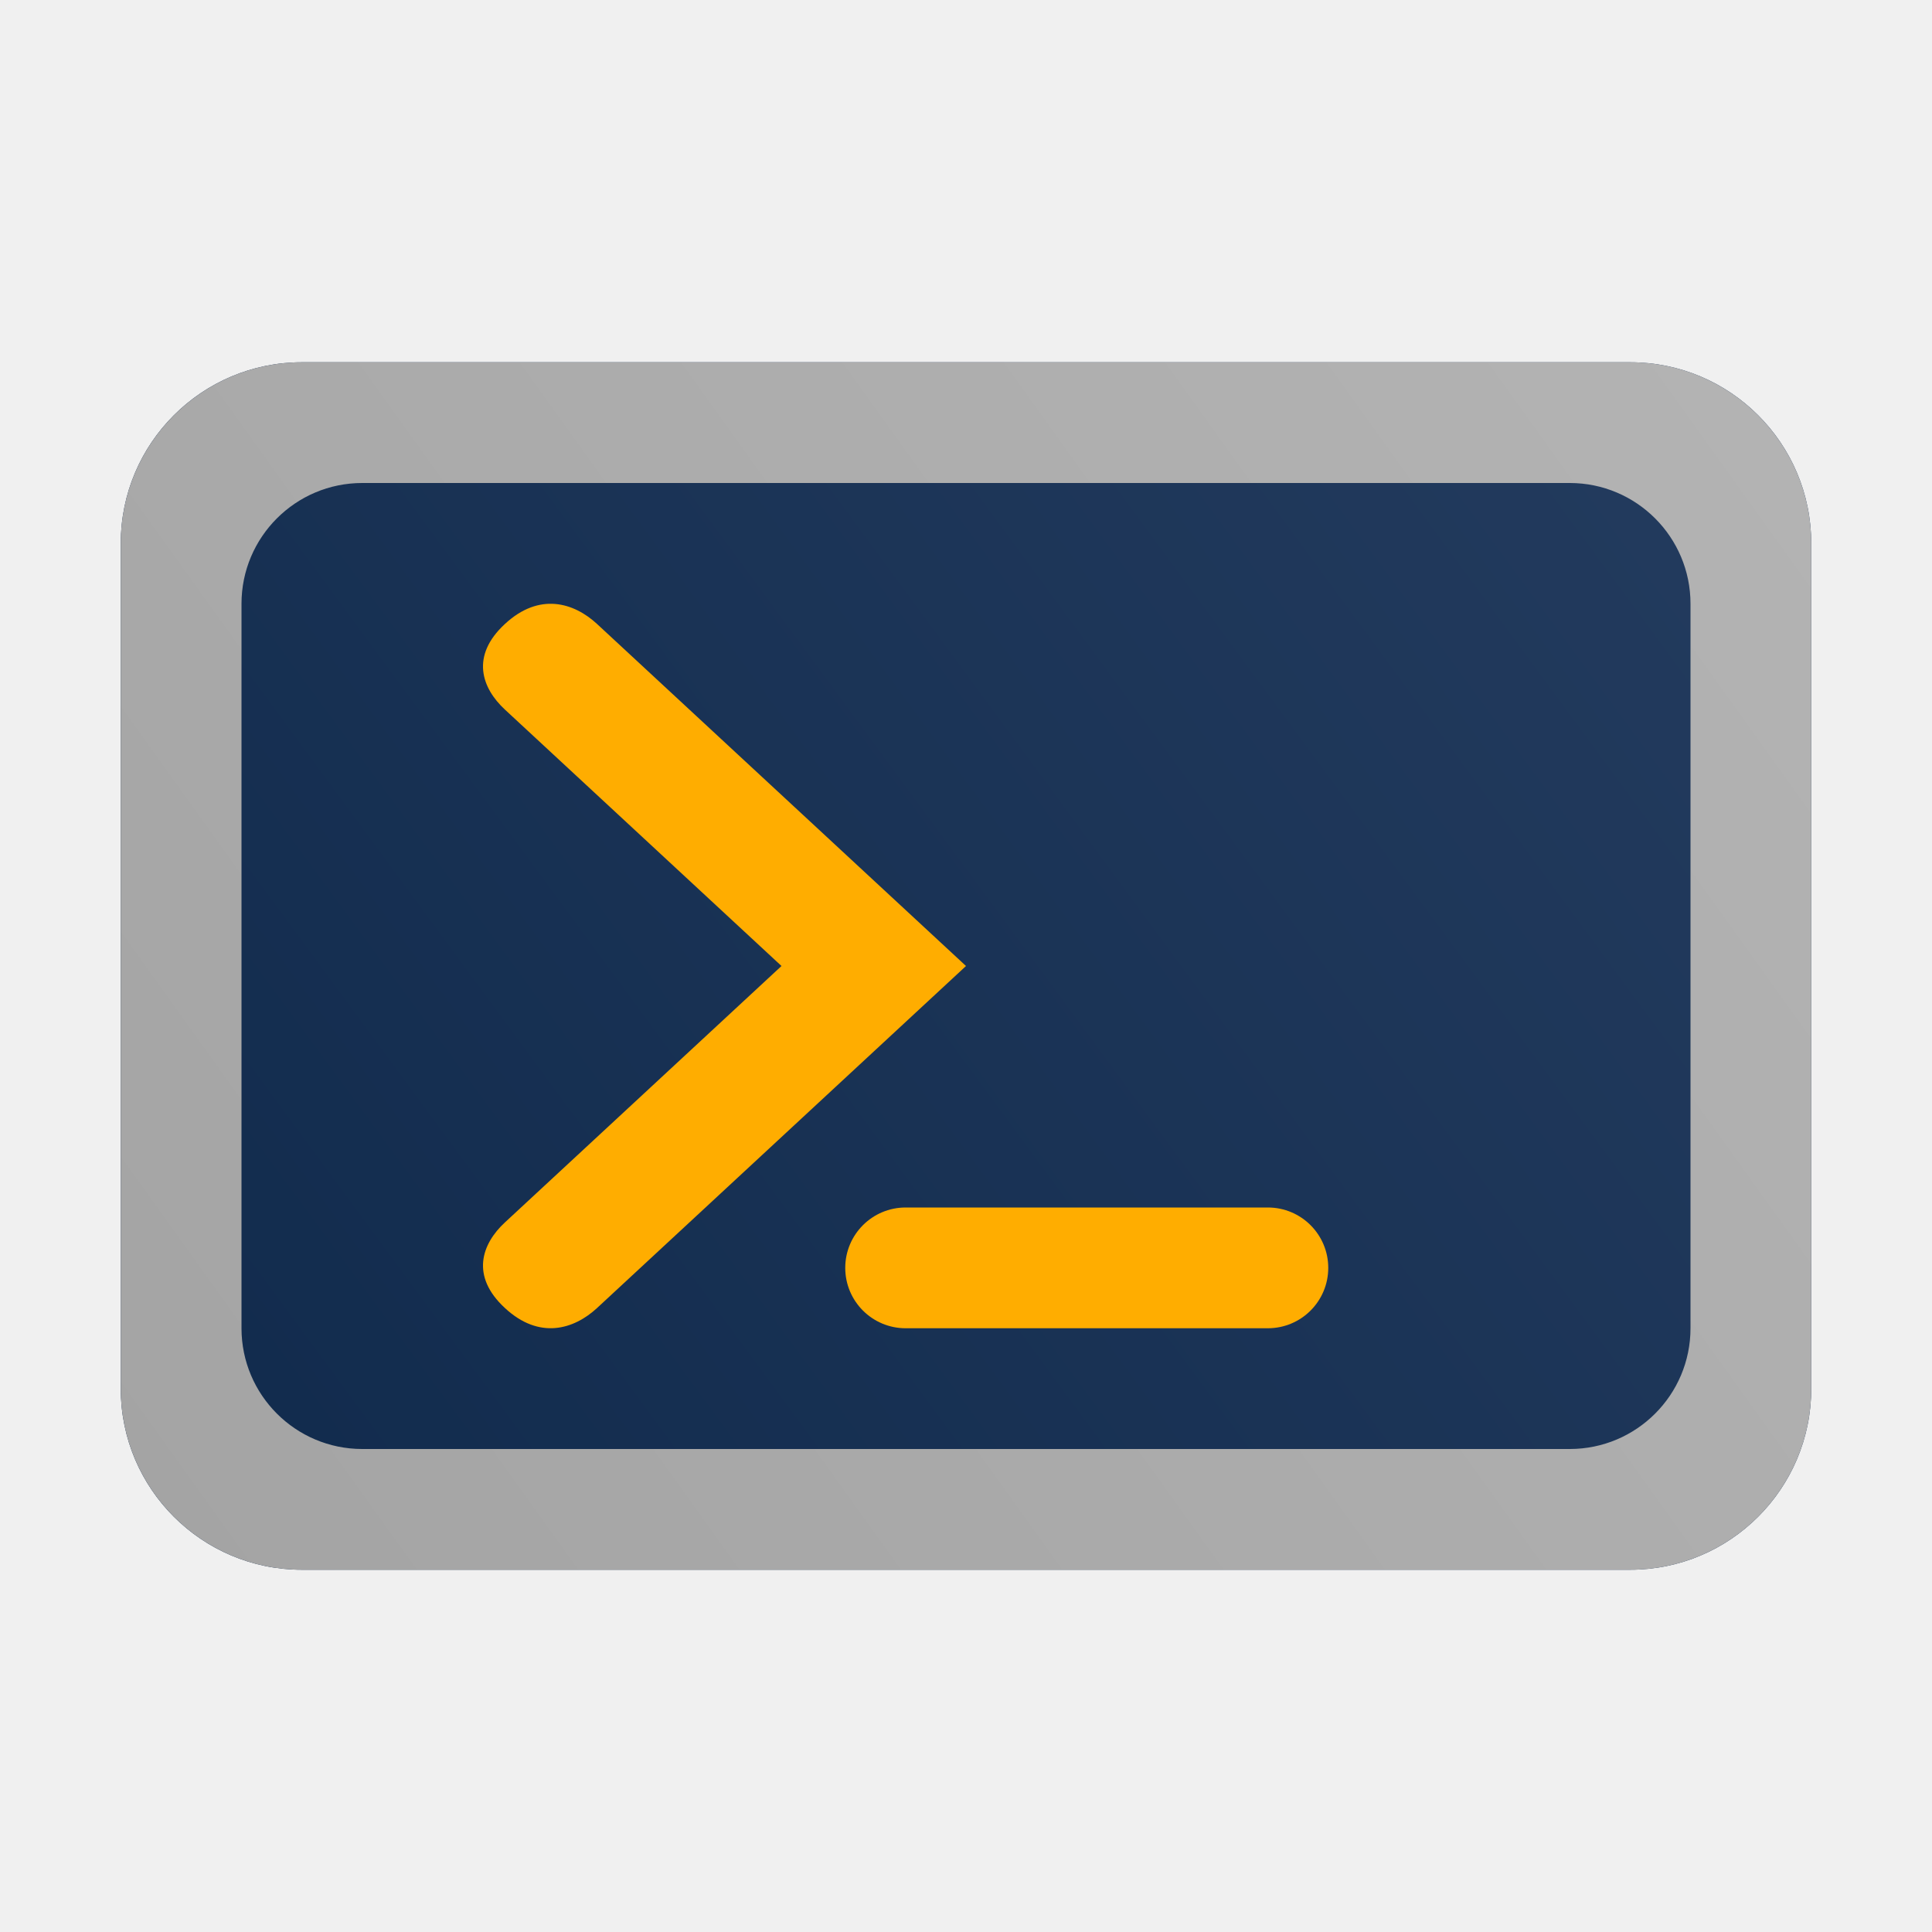
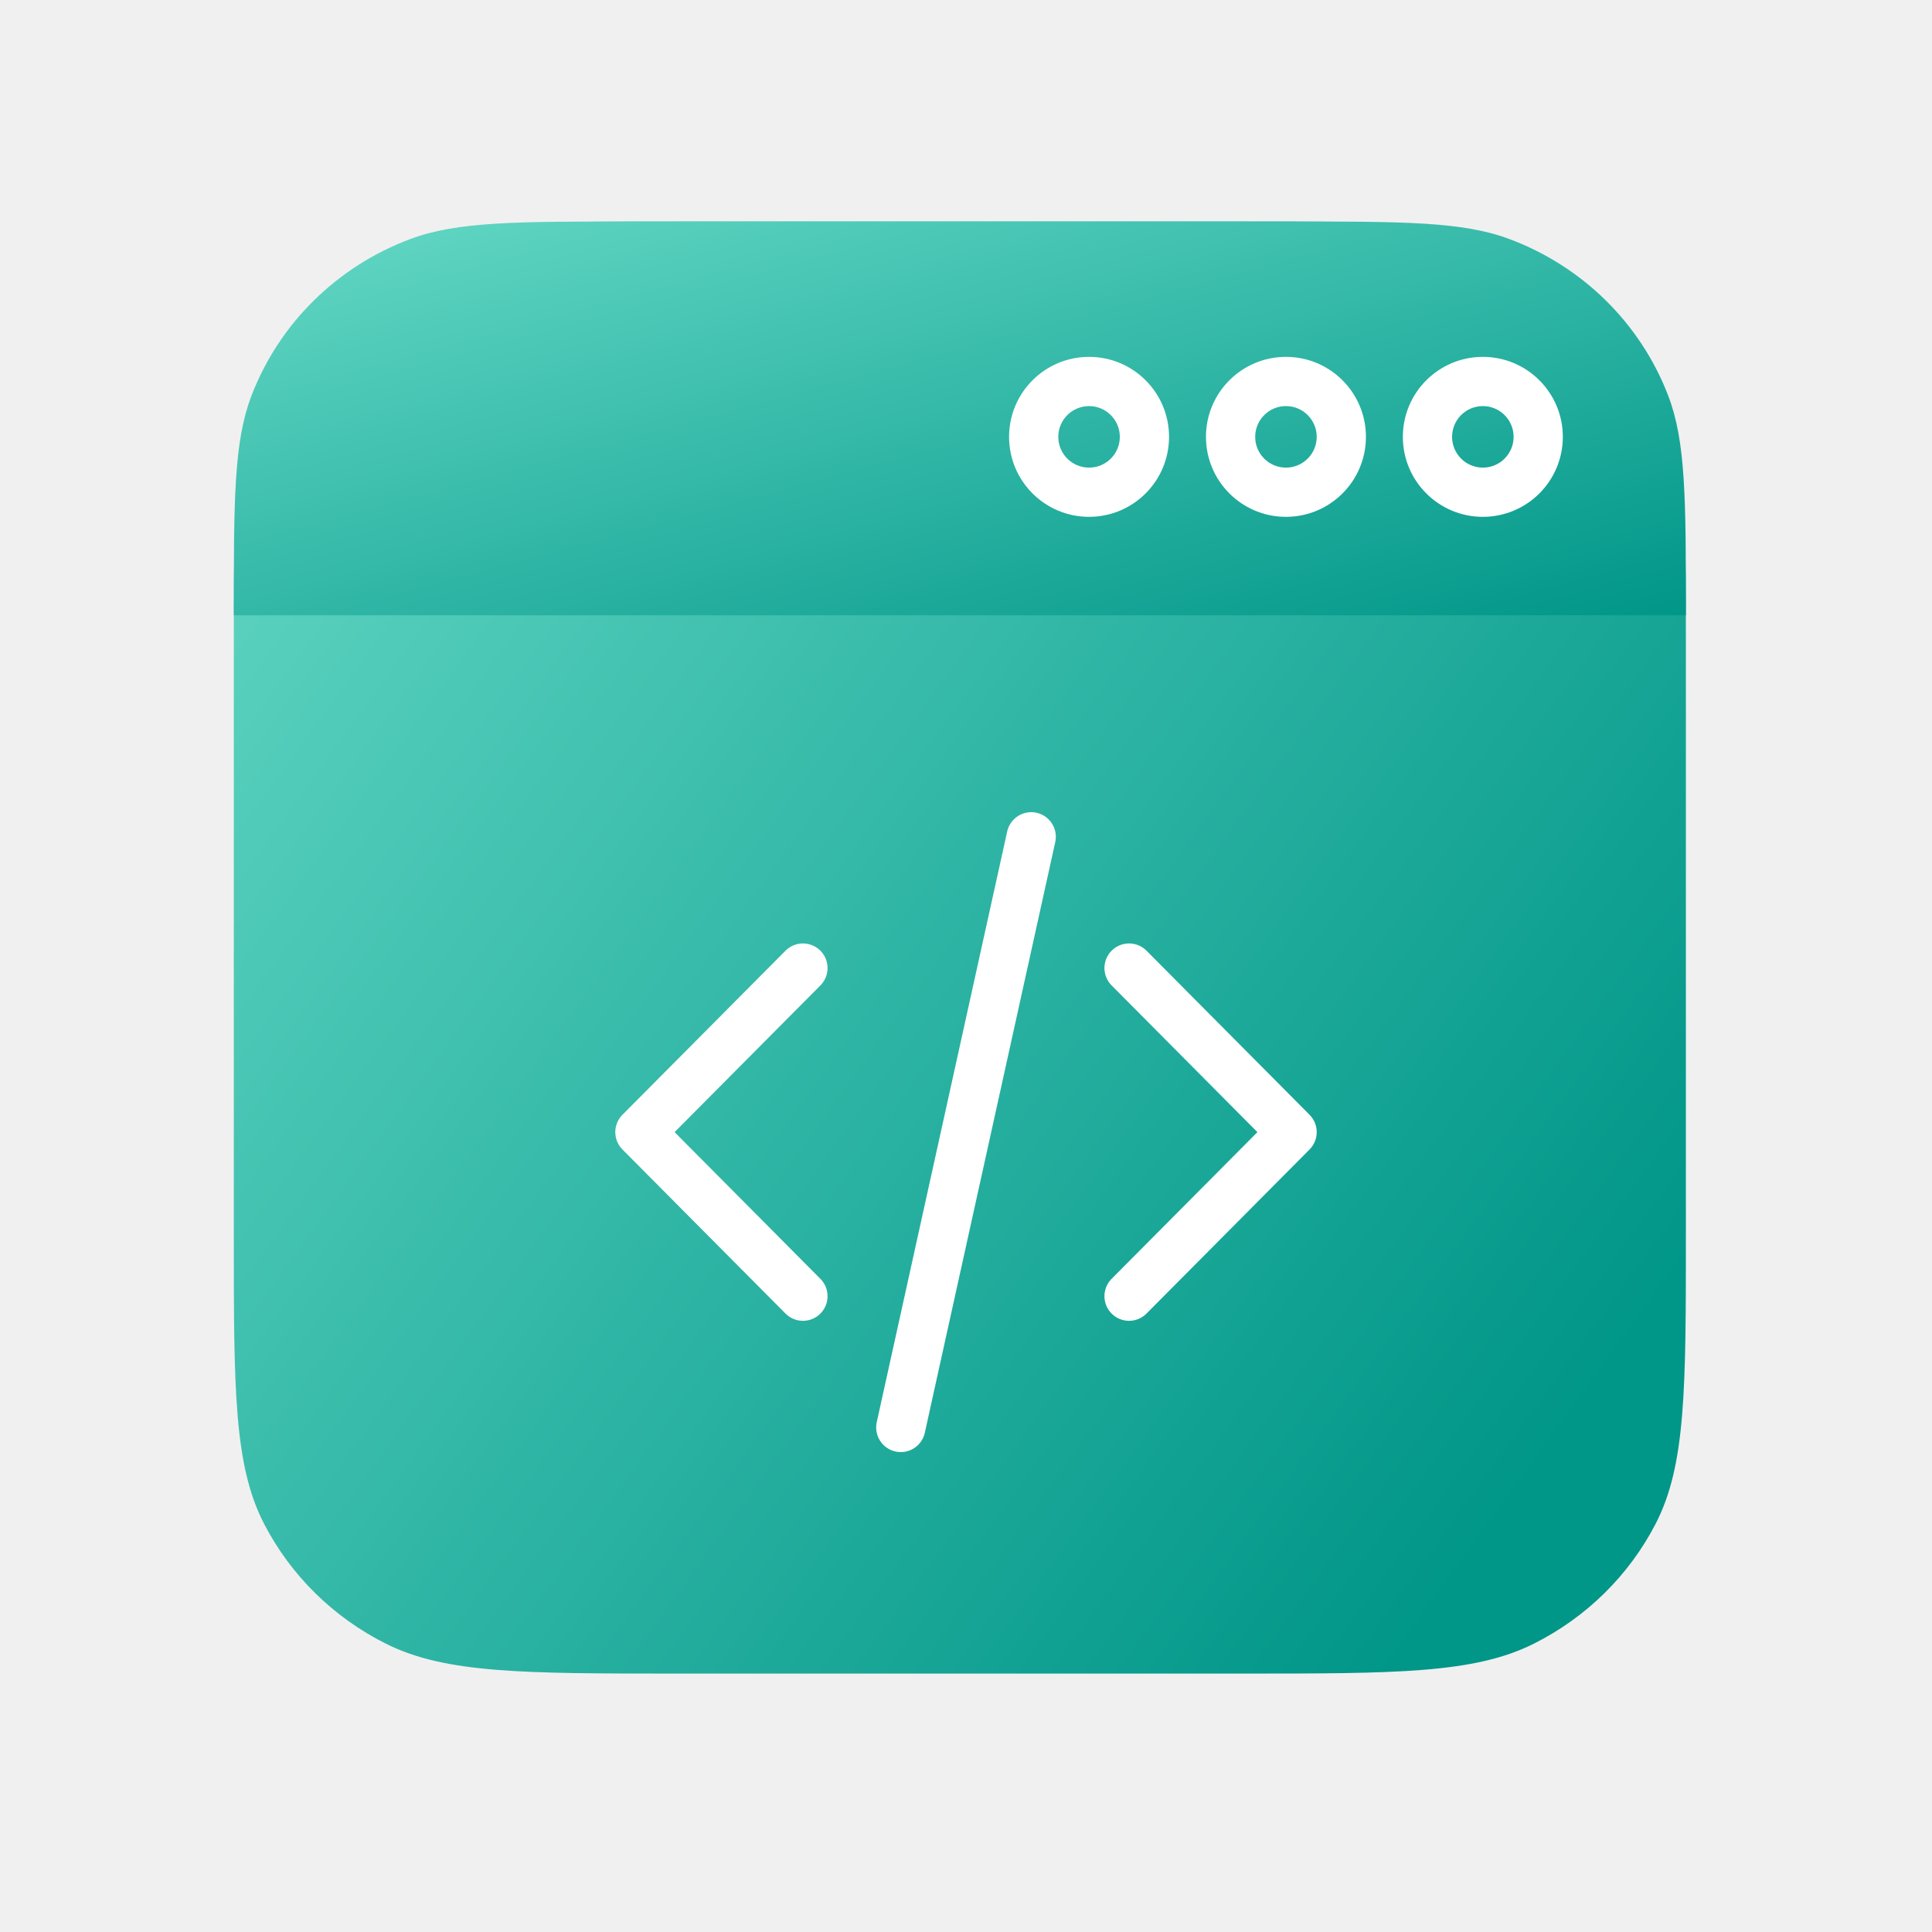
- <svg xmlns="http://www.w3.org/2000/svg" width="16" height="16" viewBox="0 0 16 16" fill="none">
-   <g id="Size=16">
-     <rect id="Rectangle 418" x="1" y="3" width="14" height="10" rx="1.5" fill="url(#paint0_linear_2056_1666)" />
-     <path id="Subtract" fill-rule="evenodd" clip-rule="evenodd" d="M2.5 3C1.672 3 1 3.672 1 4.5V11.5C1 12.328 1.672 13 2.5 13H13.5C14.328 13 15 12.328 15 11.5V4.5C15 3.672 14.328 3 13.5 3H2.5ZM3 4C2.448 4 2 4.448 2 5V11C2 11.552 2.448 12 3 12H13C13.552 12 14 11.552 14 11V5C14 4.448 13.552 4 13 4H3Z" fill="url(#paint1_linear_2056_1666)" />
-     <rect id="Rectangle 493" x="7" y="10" width="4" height="1" rx="0.5" fill="#FFAD00" />
-     <path id="Rectangle 494" d="M4.945 5.168C6.138 6.274 8 8 8 8C8 8 6.175 9.692 4.945 10.832C4.754 11.009 4.467 11.098 4.181 10.832C3.894 10.567 3.99 10.301 4.181 10.124C5.113 9.26 6.472 8 6.472 8C6.472 8 5.076 6.705 4.181 5.876C3.99 5.699 3.894 5.433 4.181 5.168C4.467 4.902 4.754 4.991 4.945 5.168Z" fill="#FFAD00" />
-   </g>
+ <svg xmlns="http://www.w3.org/2000/svg" width="157" height="157" viewBox="0 0 157 157" fill="none">
+   <path d="M19 53.616C19 41.149 19 34.916 21.468 30.154C23.639 25.966 27.103 22.56 31.364 20.426C36.208 18 42.548 18 55.23 18H100.77C113.452 18 119.792 18 124.636 20.426C128.897 22.56 132.361 25.966 134.532 30.154C137 34.916 137 41.149 137 53.616V100.384C137 112.851 137 119.084 134.532 123.846C132.361 128.034 128.897 131.44 124.636 133.574C119.792 136 113.452 136 100.77 136H55.23C42.548 136 36.208 136 31.364 133.574C27.103 131.44 23.639 128.034 21.468 123.846C19 119.084 19 112.851 19 100.384V53.616Z" fill="url(#paint0_linear_9167_4779)" />
+   <path d="M137 50L19 50C19 40.588 19 35.882 20.445 32.131C22.701 26.271 27.399 21.645 33.348 19.423C37.158 18 41.936 18 51.493 18L104.507 18C114.064 18 118.842 18 122.652 19.423C128.601 21.645 133.299 26.271 135.555 32.131C137 35.882 137 40.588 137 50Z" fill="url(#paint1_linear_9167_4779)" />
+   <path d="M91.75 105.333L105 92L91.75 78.667M65.25 78.667L52 92L65.25 105.333M83.8 68L73.2 116" stroke="white" stroke-width="4" stroke-linecap="round" stroke-linejoin="round" />
+   <mask id="path-4-inside-1_9167_4779" fill="white">
+     <path d="M95 35.5C95 39.09 92.09 42 88.5 42C84.91 42 82 39.09 82 35.5C82 31.91 84.91 29 88.5 29C92.09 29 95 31.91 95 35.5Z" />
+     <path d="M111 35.5C111 39.09 108.09 42 104.5 42C100.91 42 98 39.09 98 35.5C98 31.91 100.91 29 104.5 29C108.09 29 111 31.91 111 35.5Z" />
+     <path d="M127 35.5C127 39.09 124.09 42 120.5 42C116.91 42 114 39.09 114 35.5C114 31.91 116.91 29 120.5 29C124.09 29 127 31.91 127 35.5Z" />
+   </mask>
+   <path d="M95 35.5H91C91 36.881 89.881 38 88.5 38V42V46C94.299 46 99 41.299 99 35.5H95ZM88.5 42V38C87.119 38 86 36.881 86 35.5H82H78C78 41.299 82.701 46 88.5 46V42ZM82 35.5H86C86 34.119 87.119 33 88.5 33V29V25C82.701 25 78 29.701 78 35.5H82ZM88.5 29V33C89.881 33 91 34.119 91 35.5H95H99C99 29.701 94.299 25 88.5 25V29ZM111 35.5H107C107 36.881 105.881 38 104.5 38V42V46C110.299 46 115 41.299 115 35.5H111ZM104.5 42V38C103.119 38 102 36.881 102 35.5H98H94C94 41.299 98.701 46 104.5 46V42ZM98 35.5H102C102 34.119 103.119 33 104.5 33V29V25C98.701 25 94 29.701 94 35.5H98ZM104.5 29V33C105.881 33 107 34.119 107 35.5H111H115C115 29.701 110.299 25 104.5 25V29ZM127 35.5H123C123 36.881 121.881 38 120.5 38V42V46C126.299 46 131 41.299 131 35.5H127ZM120.5 42V38C119.119 38 118 36.881 118 35.5H114H110C110 41.299 114.701 46 120.5 46V42ZM114 35.5H118C118 34.119 119.119 33 120.5 33V29V25C114.701 25 110 29.701 110 35.5H114ZM120.5 29V33C121.881 33 123 34.119 123 35.5H127H131C131 29.701 126.299 25 120.5 25V29Z" fill="white" mask="url(#path-4-inside-1_9167_4779)" />
  <defs>
-     <linearGradient id="paint0_linear_2056_1666" x1="15" y1="3" x2="1.144" y2="13.196" gradientUnits="userSpaceOnUse">
-       <stop stop-color="#243C5F" />
-       <stop offset="1" stop-color="#102A4C" />
+     <linearGradient id="paint0_linear_9167_4779" x1="19" y1="18" x2="137" y2="103.507" gradientUnits="userSpaceOnUse">
+       <stop stop-color="#66D9C6" />
+       <stop offset="1" stop-color="#009688" />
    </linearGradient>
-     <linearGradient id="paint1_linear_2056_1666" x1="29" y1="3" x2="0.78" y2="23.227" gradientUnits="userSpaceOnUse">
-       <stop stop-color="#BEBEBE" />
-       <stop offset="1" stop-color="#9E9E9E" />
+     <linearGradient id="paint1_linear_9167_4779" x1="137" y1="50" x2="120.833" y2="-9.616" gradientUnits="userSpaceOnUse">
+       <stop stop-color="#009688" />
+       <stop offset="1" stop-color="#66D9C6" />
    </linearGradient>
  </defs>
</svg>
